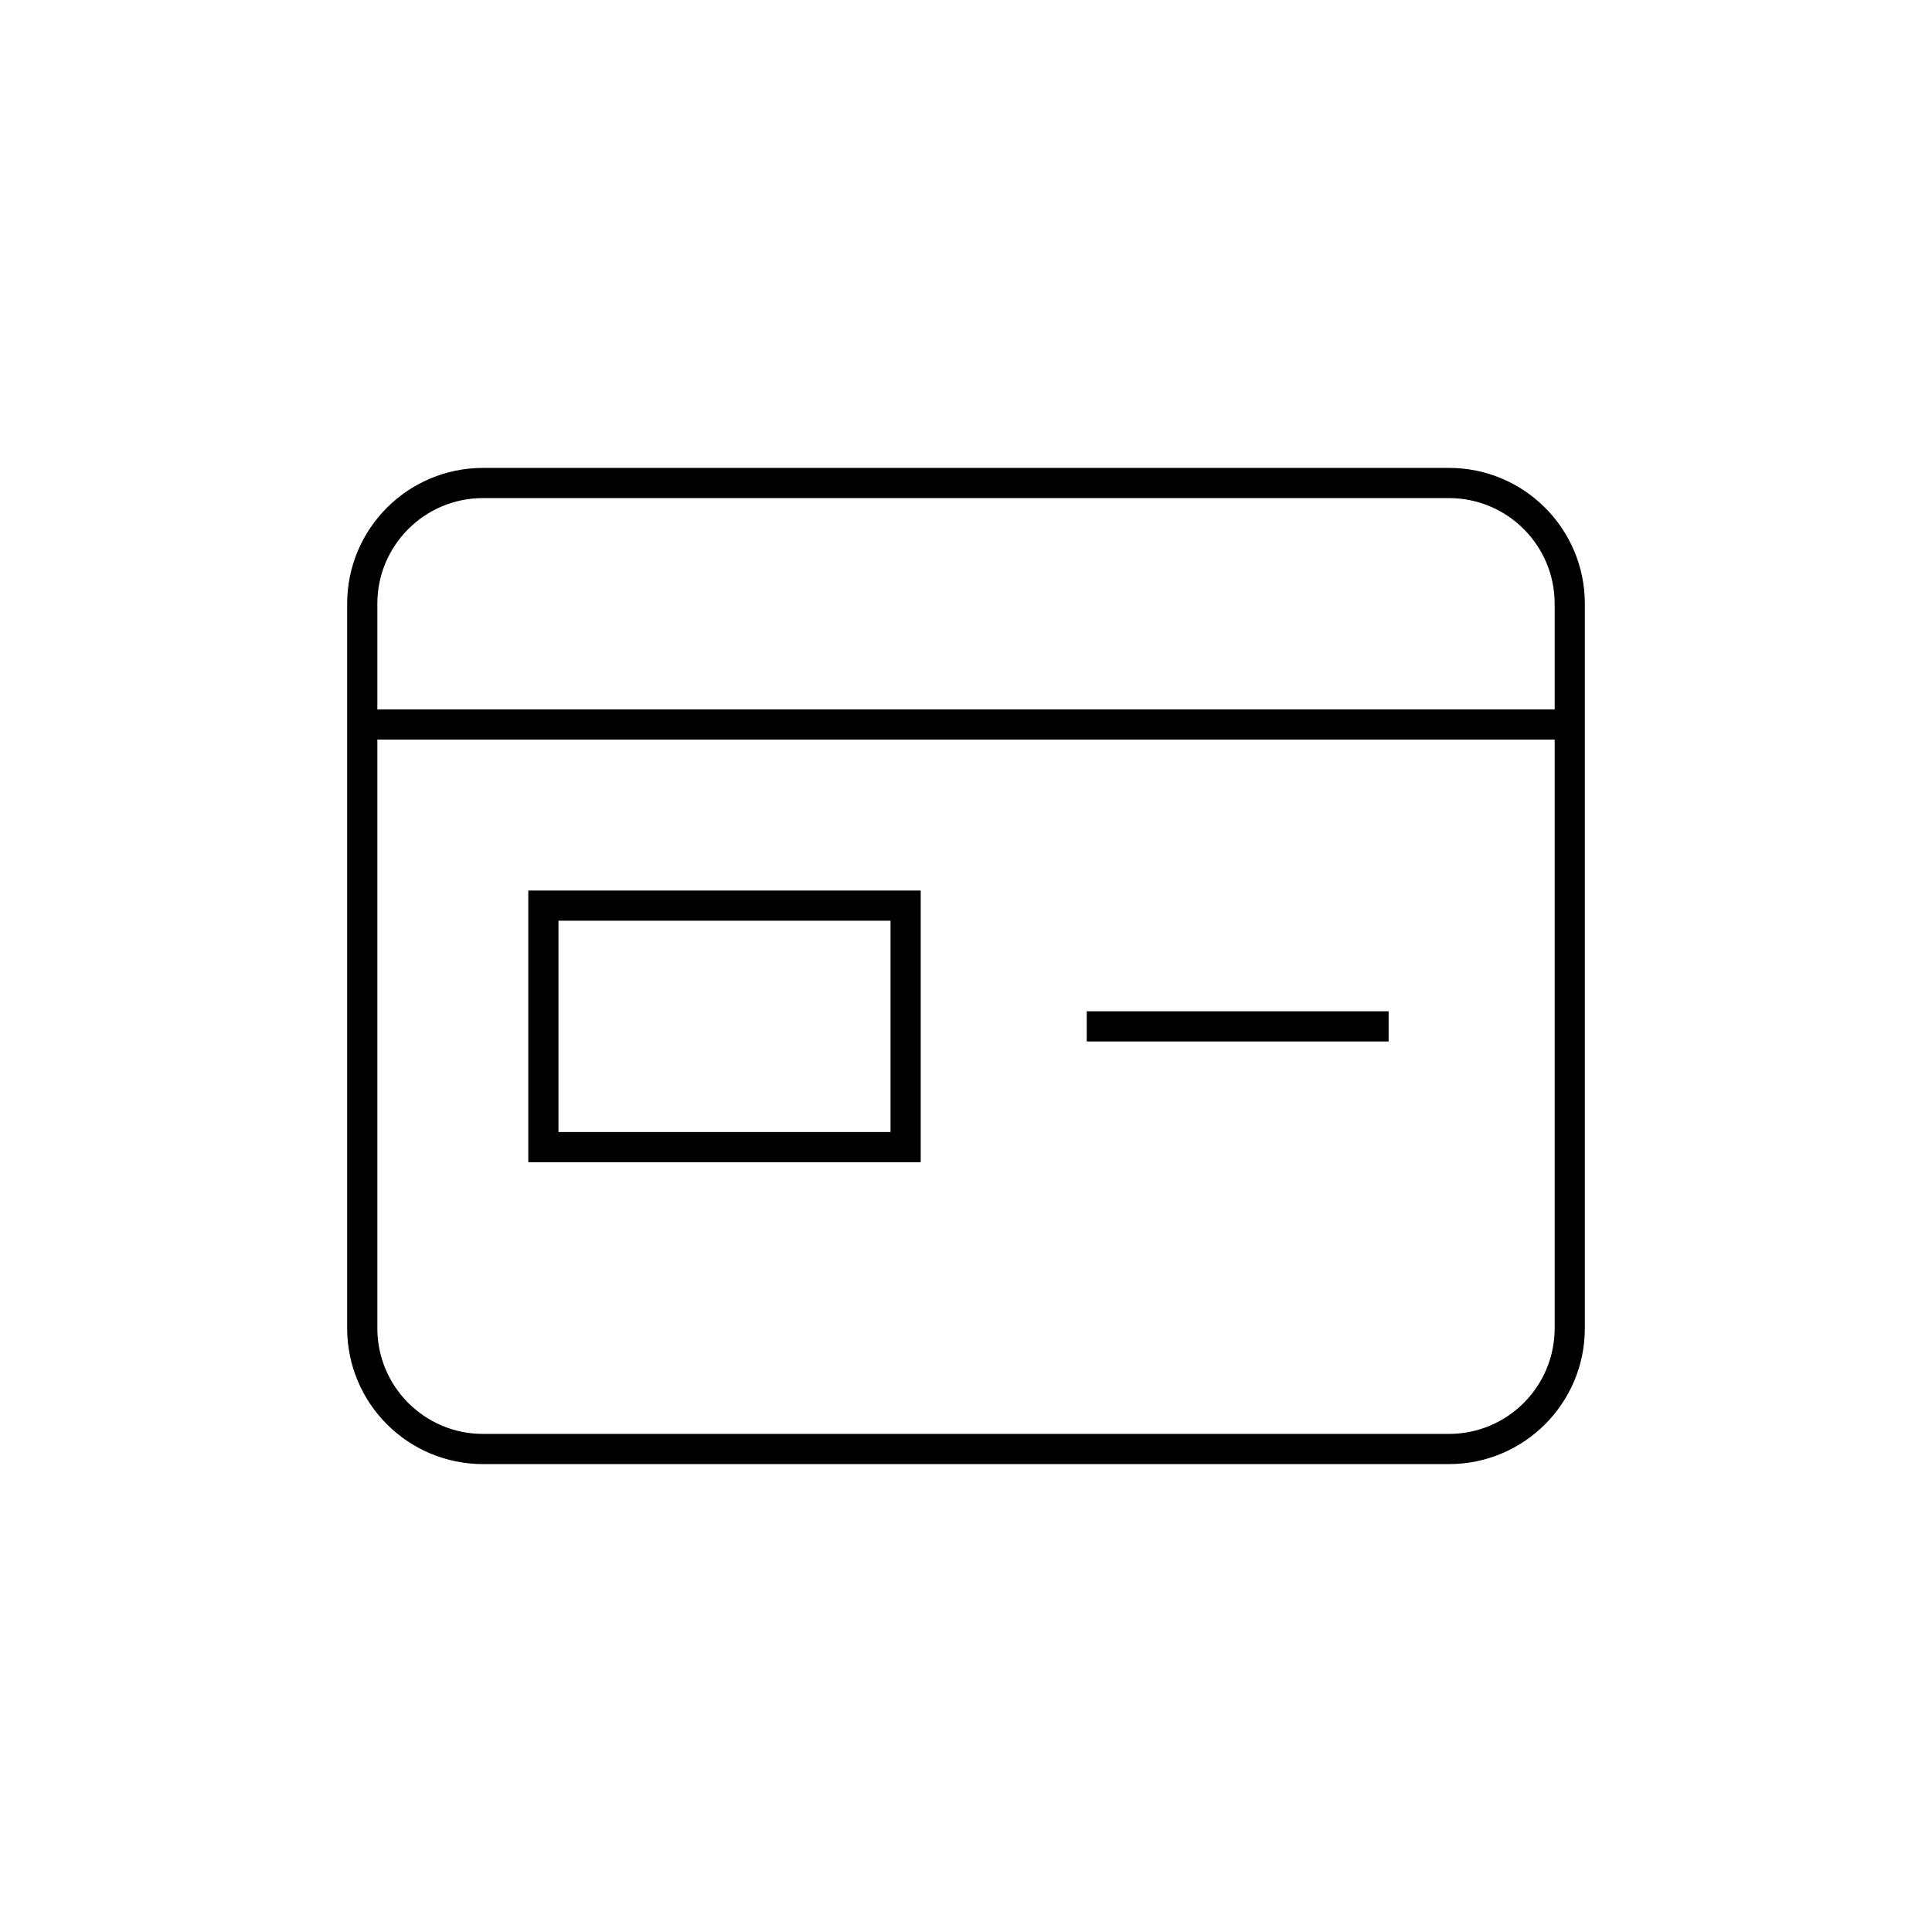
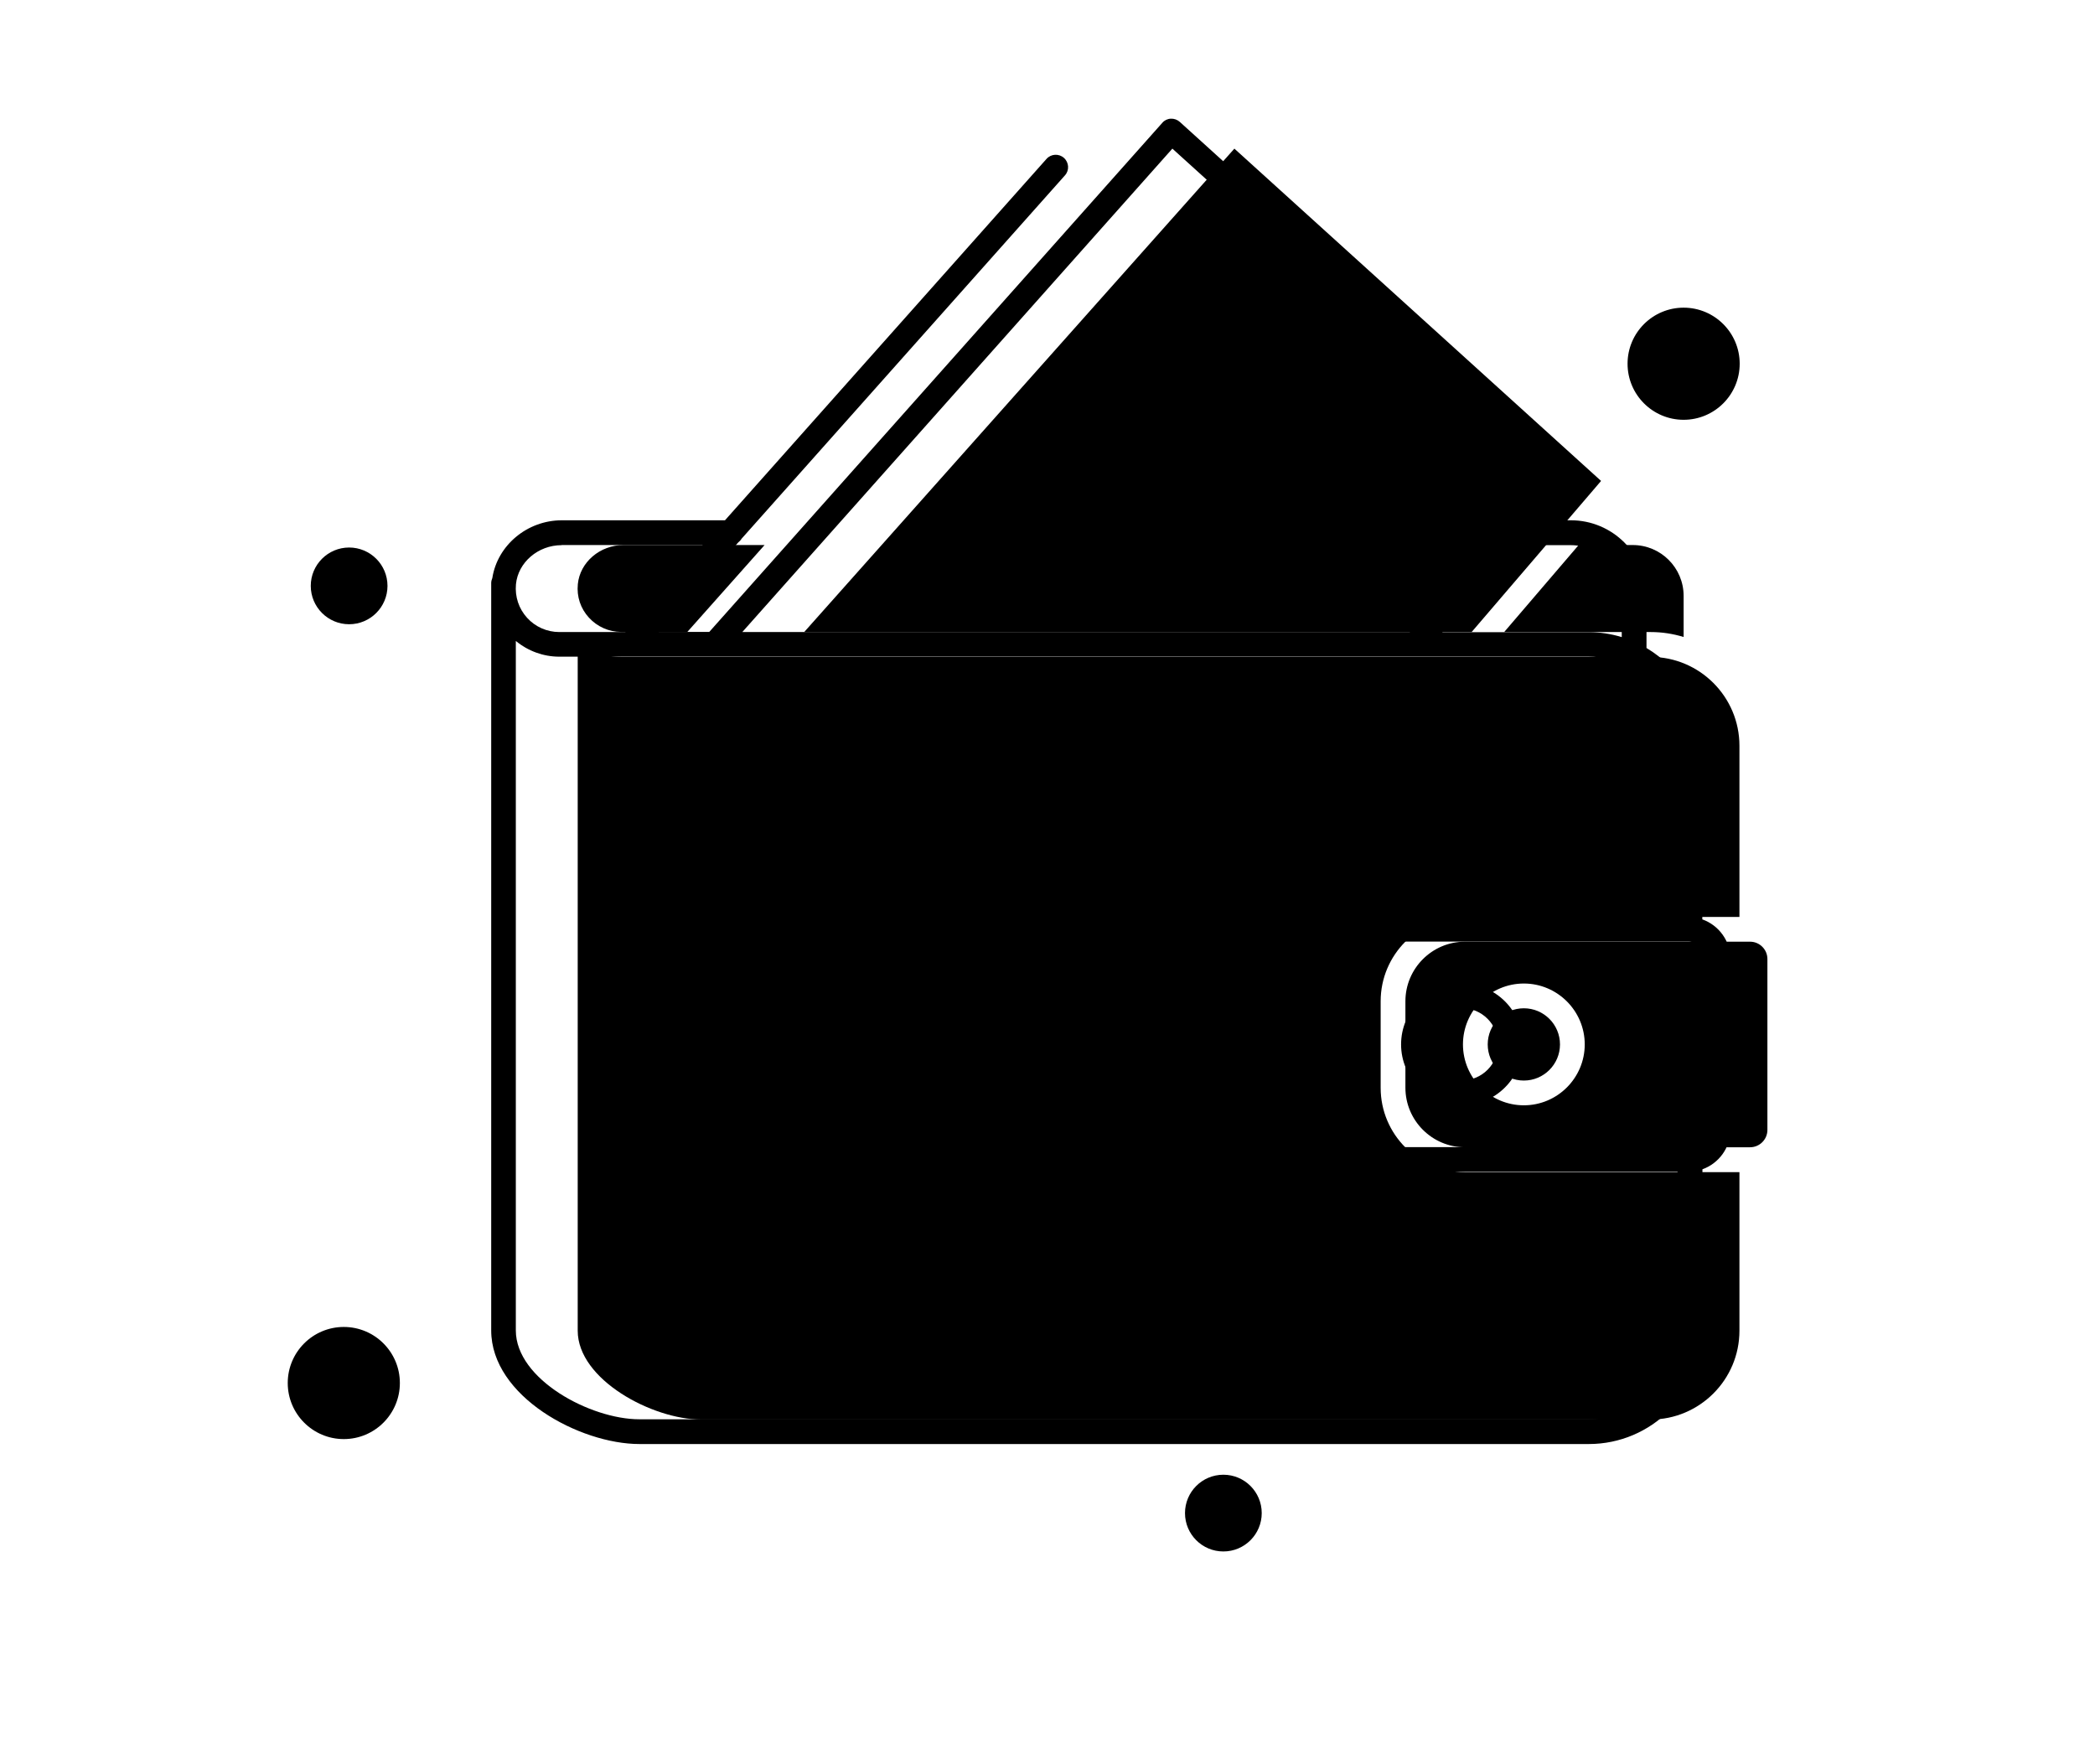
- <svg fill="none" stroke="currentColor" strokeWidth="2" viewBox="0 0 64 64">
-   <rect height="32" rx="4" width="40" x="12" y="16" />
-   <path d="M12 24h40" />
-   <rect height="8" width="12" x="18" y="30" />
-   <path d="M36 34h10" />
+ <svg xmlns="http://www.w3.org/2000/svg" id="Isolation_Mode" data-name="Isolation Mode" viewBox="0 0 169.28 142.47">
+   <defs>
+     <style>
+       .cls-1 {
+         fill: #e2e2e2;
+       }
+ 
+       .cls-1, .cls-2 {
+         stroke-width: 0px;
+       }
+ 
+       .cls-2, .cls-3 {
+         fill: #2d2f33;
+       }
+ 
+       .cls-3 {
+         stroke-miterlimit: 10;
+       }
+ 
+       .cls-3, .cls-4 {
+         stroke: #2d2f33;
+       }
+ 
+       .cls-4 {
+         fill: none;
+         stroke-linecap: round;
+         stroke-linejoin: round;
+         stroke-width: 3px;
+       }</style>
+   </defs>
+   <path d="m111.56,87.89v-6.99c0-3.75,3.05-6.81,6.81-6.81h22.18v-13.83c0-3.96-3.22-7.18-7.18-7.18H50.19c-1.29,0-2.53-.46-3.51-1.27v55.71c0,3.96,6.04,7.18,9.98,7.18h76.71c3.96,0,7.18-3.22,7.18-7.18v-12.81h-22.18c-3.75,0-6.81-3.05-6.81-6.81Z" />
+   <polygon points="129.37 38.86 99.74 12.01 64.98 51.07 118.91 51.07 129.37 38.86" />
+   <path d="m133.37,51.07c.93,0,1.82.14,2.67.4v-3.32c0-2.27-1.84-4.11-4.11-4.11h-4.37l-6.02,7.03h11.83Z" />
+   <polygon points="73.49 69.14 62.22 69.14 65.27 76.27 73.49 69.14" />
+   <polygon points="54.3 77.69 73.26 97.65 64.72 77.69 54.3 77.69" />
+   <polygon points="76.58 97.65 95.54 77.69 85.13 77.69 76.58 97.65" />
+   <polygon points="65.88 77.69 74.92 98.82 83.96 77.69 65.88 77.69" />
+   <polygon points="95.52 76.62 88.61 69.55 85.58 76.62 95.52 76.62" />
+   <path d="m141.41,76.09h-23.04c-2.65,0-4.81,2.16-4.81,4.81v6.99c0,2.65,2.16,4.81,4.81,4.81h23.04c.77,0,1.4-.63,1.4-1.4v-13.81c0-.77-.63-1.4-1.4-1.4Zm-18.28,13.22c-2.71,0-4.92-2.21-4.92-4.92s2.21-4.92,4.92-4.92,4.92,2.21,4.92,4.92-2.21,4.92-4.92,4.92Z" />
+   <path d="m123.13,81.47c-1.61,0-2.92,1.31-2.92,2.92s1.31,2.92,2.92,2.92,2.92-1.31,2.92-2.92-1.31-2.92-2.92-2.92Z" />
+   <polygon points="87.62 69.14 76.35 69.14 84.57 76.27 87.62 69.14" />
+   <path d="m50.19,51.07h5.34s6.25-7.03,6.25-7.03h-11.4c-1.9,0-3.52,1.39-3.69,3.16-.1,1.01.22,1.97.9,2.71.67.73,1.61,1.15,2.6,1.15Z" />
+   <polygon points="83.34 76.62 74.92 69.31 66.5 76.62 83.34 76.62" />
+   <polygon points="61.23 69.55 54.32 76.62 64.26 76.62 61.23 69.55" />
+   <path d="m137.55,74.3v-14.05c0-3.36-1.82-6.29-4.51-7.89v-4.21c0-3.37-2.74-6.11-6.11-6.11h-2.66l2.25-2.63c.35-.41.31-1.03-.09-1.39l-31.1-28.17c-.2-.18-.46-.27-.72-.26-.27.01-.52.13-.69.33l-36.61,41.14h-4.09l6.44-7.24c.1-.08.19-.17.26-.29l26.13-29.36c.37-.41.33-1.04-.08-1.41-.41-.37-1.05-.33-1.41.08l-25.98,29.2h-13.18c-2.81,0-5.21,2.03-5.62,4.67-.05.12-.09.26-.09.4v60.39c0,5.33,7.16,9.18,11.98,9.18h76.71c5.06,0,9.18-4.12,9.18-9.18v-13.02c1.31-.47,2.26-1.72,2.26-3.19v-13.81c0-1.47-.95-2.72-2.26-3.19Zm-10.62-30.25c2.27,0,4.11,1.84,4.11,4.11v3.32c-.84-.26-1.74-.4-2.67-.4h-11.83s6.02-7.03,6.02-7.03h4.37ZM94.73,12.01l29.64,26.84-10.46,12.22h-53.93S94.73,12.01,94.73,12.01Zm-49.35,32.03h11.4l-6.25,7.03h-5.34c-.99,0-1.94-.42-2.6-1.15-.67-.74-.99-1.7-.9-2.71.17-1.77,1.79-3.16,3.69-3.16Zm90.17,63.46c0,3.96-3.22,7.18-7.18,7.18H51.66c-3.94,0-9.98-3.22-9.98-7.18v-55.71c.98.81,2.22,1.27,3.51,1.27h83.18c3.96,0,7.18,3.22,7.18,7.18v13.83h-22.18c-3.75,0-6.81,3.05-6.81,6.81v6.99c0,3.75,3.05,6.81,6.81,6.81h22.18v12.81Zm2.26-16.21c0,.77-.63,1.4-1.4,1.4h-23.04c-2.65,0-4.81-2.16-4.81-4.81v-6.99c0-2.65,2.16-4.81,4.81-4.81h23.04c.77,0,1.4.63,1.4,1.4v13.81Z" />
+   <path d="m118.13,79.47c-2.71,0-4.92,2.21-4.92,4.92s2.21,4.92,4.92,4.92,4.92-2.21,4.92-4.92-2.21-4.92-4.92-4.92Zm0,7.83c-1.61,0-2.92-1.31-2.92-2.92s1.31-2.92,2.92-2.92,2.92,1.31,2.92,2.92-1.31,2.92-2.92,2.92Z" />
+   <g>
+     <g>
+       <path d="m32.31,111.75c0,2.5-2.03,4.53-4.53,4.53s-4.53-2.03-4.53-4.53,2.03-4.53,4.53-4.53,4.53,2.03,4.53,4.53Z" />
+       <path d="m140.57,29.39c0,2.5-2.03,4.53-4.53,4.53s-4.53-2.03-4.53-4.53,2.03-4.53,4.53-4.53,4.53,2.03,4.53,4.53Z" />
+     </g>
+     <g>
+       <circle cx="98.85" cy="122.26" r="3.1" />
+       <path d="m31.31,47.34c0,1.71-1.39,3.1-3.1,3.1s-3.1-1.39-3.1-3.1,1.39-3.1,3.1-3.1,3.1,1.39,3.1,3.1Z" />
+     </g>
+   </g>
</svg>
